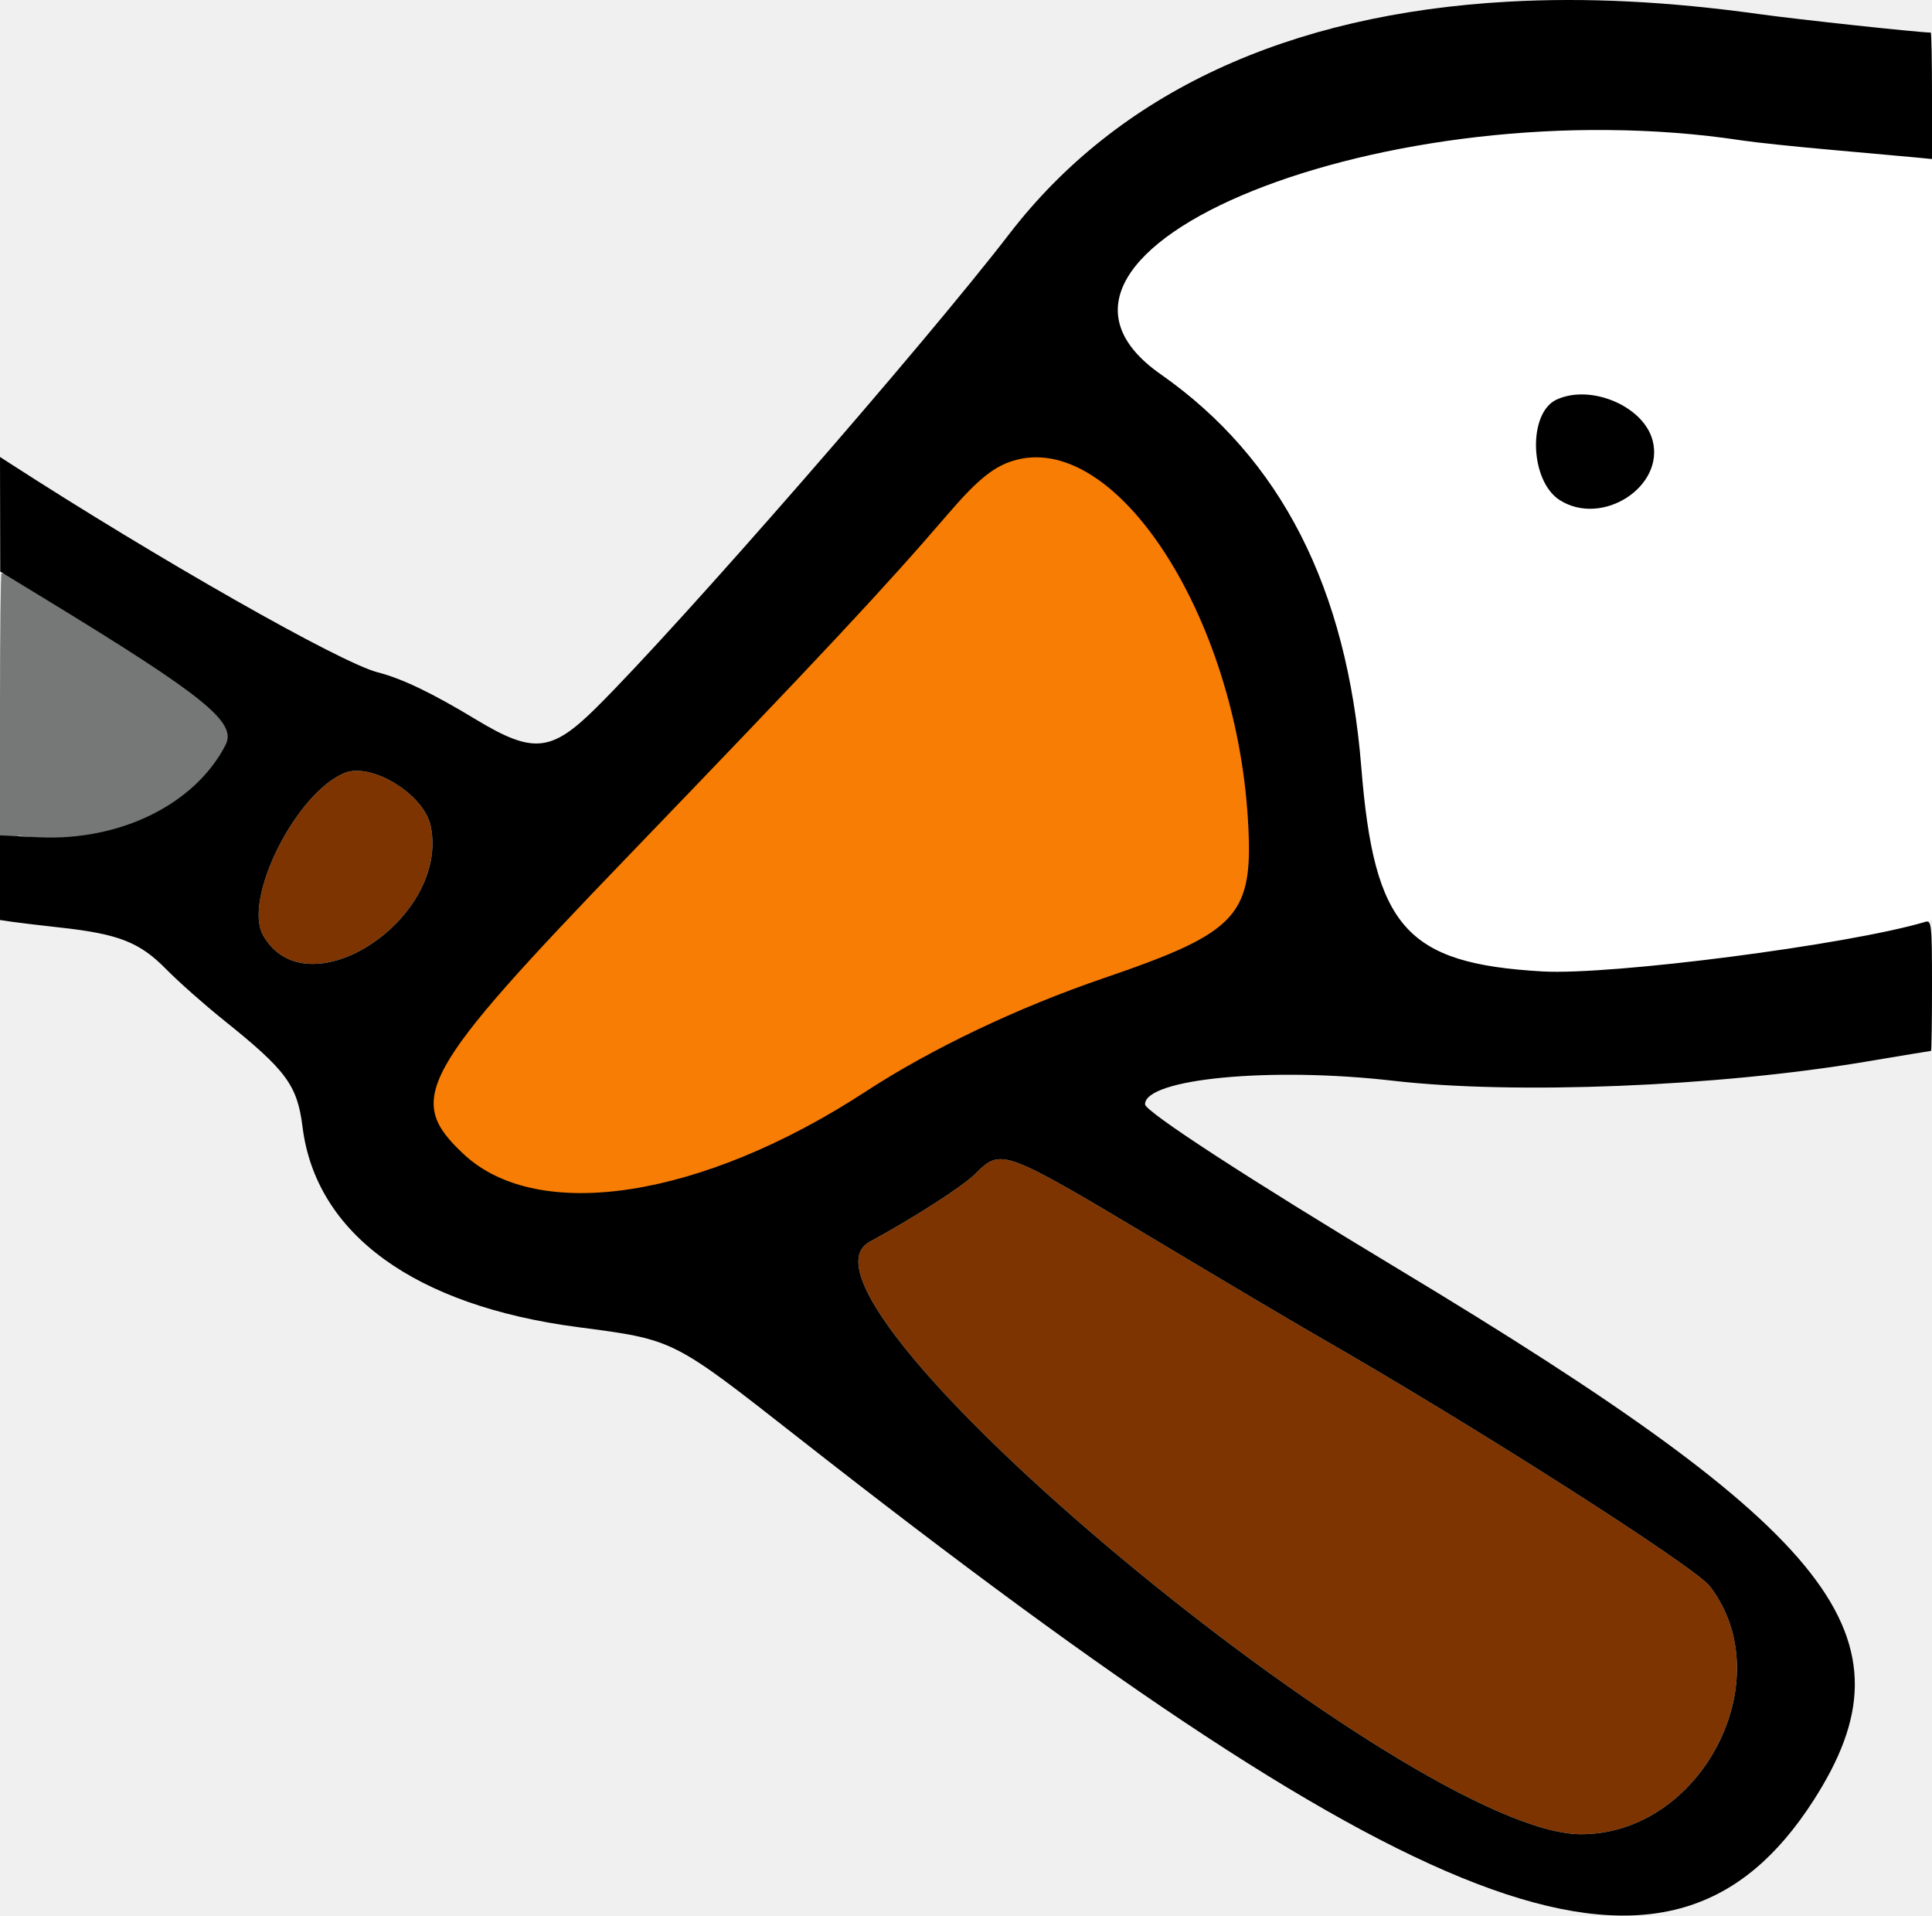
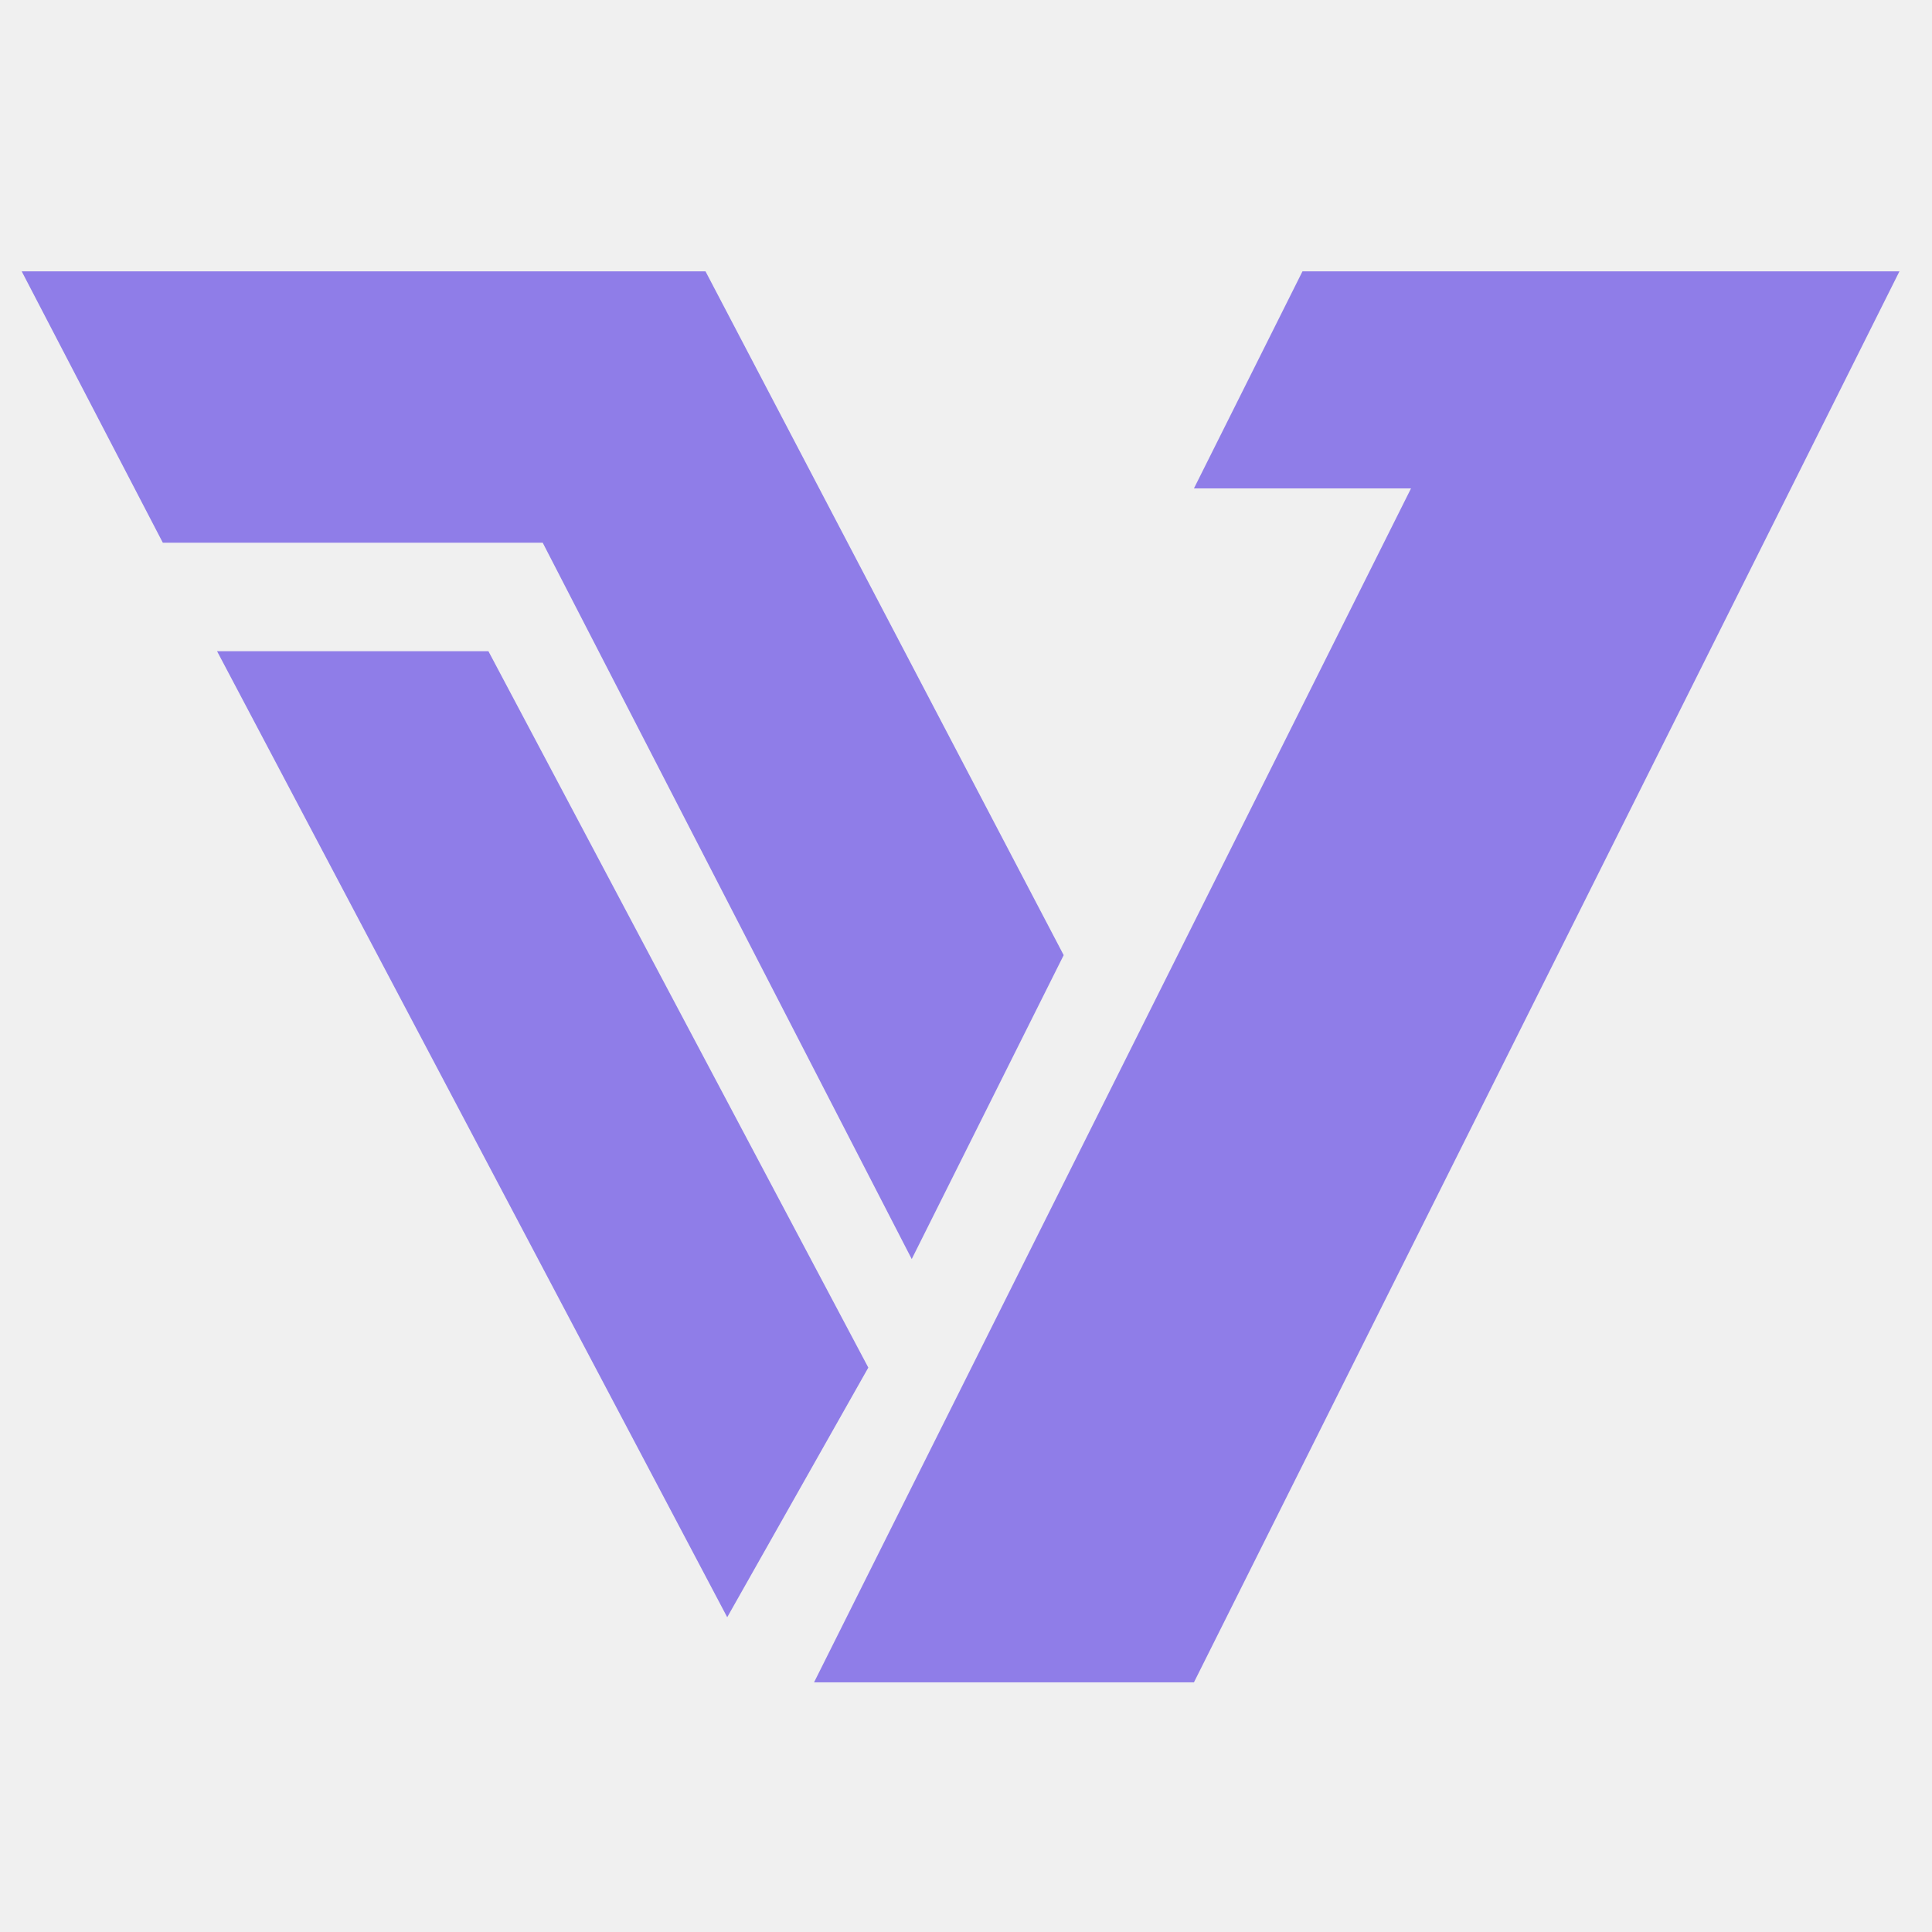
- <svg xmlns="http://www.w3.org/2000/svg" width="518" height="513.538" preserveAspectRatio="none" viewBox="582 0 518 513.538">
-   <a>
-     <path fill="#757877" fill-rule="evenodd" d="M582 188.591v36.297l5.25-.806c20.945 2.516 36.306-.182 49.951-14.464 9.043-9.465 7.459-11.03 5.83-18.704-2.057-9.69-58.08-37.807-60.62-37.184-.219.054-.411 15.687-.411 34.861" />
-     <path fill="#7d3400" fill-rule="evenodd" d="M674.267 207.26c-13.054 5.489-27.209 33.914-21.689 43.555 11.784 20.581 50.081-4.482 44.893-29.38-1.78-8.545-15.974-17.215-23.204-14.175m169.218 107.439c-3.367 3.354-16.241 11.632-28.359 18.234-27.66 15.073 145.028 158.797 190.794 158.797 32.23 0 53.72-41.314 34.57-66.429-4.05-5.304-63.328-43.121-105.291-67.168-5.665-3.247-24.115-14.176-41-24.287-43.55-26.079-43.697-26.135-50.714-19.147" />
-     <path fill="#f77d04" fill-rule="evenodd" d="M826.954 144.564c-6.713 8.09-30.836 31.681-60.602 64.87-68.095 75.927-76.347 81.782-65.255 96.337 17.765 23.312 65.677 18.907 112.592-11.53 21.546-13.978 38.436-21.075 68.238-31.316 32.222-11.074 39.783-15.926 38.657-42.519-2.339-55.236-43.971-109.75-70.412-97.038" />
-     <path fill="#fff" fill-rule="evenodd" d="M992.309 34.697c-88.217 6.432-135.84 40.735-99.318 68.086 31.485 23.579 45.397 53.067 49.767 97.217.572 5.775 4.721 16.332 5.27 21.931 4.124 42.101 34.217 49.552 135.722 30.32l16.25-5.742V40.908s-36.56-3.771-50.87-5.438M1000 109.807c-7.106 5.59-8.09 17.814 0 22.748 13.82 8.423 30.61-5.413 21.95-18.449" />
-     <path fill-rule="evenodd" d="M986.5.439C927.254 3.705 881.728 24.884 852.598 62.73c-22.869 29.713-88.374 104.833-110.758 127.015-12.053 11.945-16.912 12.408-32.34 3.078-11.669-7.057-19.726-10.921-26.243-12.586-9.961-2.544-59.068-30.46-99.007-56.282L582 122.5l.032 15.365.032 15.365 12.218 7.449c42.715 26.043 51.305 33.004 48.189 39.051-8.204 15.919-28.288 25.805-50.221 24.722l-10.25-.507v22.694l3.25.481c1.788.265 7.576.956 12.864 1.536 15.666 1.719 21.346 3.944 28.386 11.118 3.3 3.363 10.275 9.54 15.5 13.727 16.797 13.461 19.708 17.408 21.118 28.642 3.597 28.644 30.051 47.877 73.772 53.634 26.026 3.427 25.181 3.003 59.328 29.777 170.46 133.659 233.912 156.326 271.982 97.159 28.23-43.884 6.66-71.508-111.309-142.52C916.96 316.157 889 297.978 889 296.051c0-6.89 33.759-10.099 66.5-6.321 32.595 3.761 86.8 1.589 126.48-5.068 9.62-1.612 17.6-2.932 17.75-2.932s.27-7.905.27-17.567c0-16.264-.13-17.529-1.75-17.044-20.51 6.135-84.17 14.378-102.75 13.303-36.49-2.111-45.074-11.788-48.511-54.692-3.86-48.181-21.545-82.832-53.798-105.405C845.734 67.109 954.622 23.303 1049 37.641c3.58.544 14.38 1.681 24 2.529 9.63.848 19.64 1.749 22.25 2.003l4.75.463V25.683c0-9.324-.15-16.953-.34-16.953-3.04 0-35.69-3.516-46.16-4.971-24.3-3.377-46.24-4.464-67-3.32m12.884 106.663c-7.815 3.558-7.26 21.856.816 26.976 11.41 7.226 28.22-3.647 24.87-16.081-2.45-9.115-16.5-15.075-25.686-10.895m-144.753 16.143c-5.783 1.468-10.244 4.987-18.489 14.585-17.002 19.791-34.137 38.116-85.554 91.498-56.201 58.348-60.054 65.318-44.272 80.081 19.945 18.657 63.909 11.833 107.684-16.715 17.745-11.572 40.802-22.561 63.913-30.46 36.443-12.457 40.292-16.739 38.648-43.004-3.378-53.958-34.919-102.843-61.93-95.985M674.267 207.26c-13.054 5.489-27.209 33.914-21.689 43.555 11.784 20.581 50.081-4.482 44.893-29.38-1.78-8.545-15.974-17.215-23.204-14.175m169.218 107.439c-3.367 3.354-16.241 11.632-28.359 18.234-27.66 15.073 145.028 158.797 190.794 158.797 32.23 0 53.72-41.314 34.57-66.429-4.05-5.304-63.328-43.121-105.291-67.168-5.665-3.247-24.115-14.176-41-24.287-43.55-26.079-43.697-26.135-50.714-19.147" />
-   </a>
+ <svg xmlns="http://www.w3.org/2000/svg" xml:space="preserve" width="237.3" height="237.3" viewBox="0 0 178 178">
+   <path d="M65 25H2l13 25h35l34 66 14-28zm55 0-10 20h20L75 155h35l65-130ZM45 60H20l47 89 13-23z" fill="#8f7de8" fill-opacity="1" stroke-width=".1" />
</svg>
